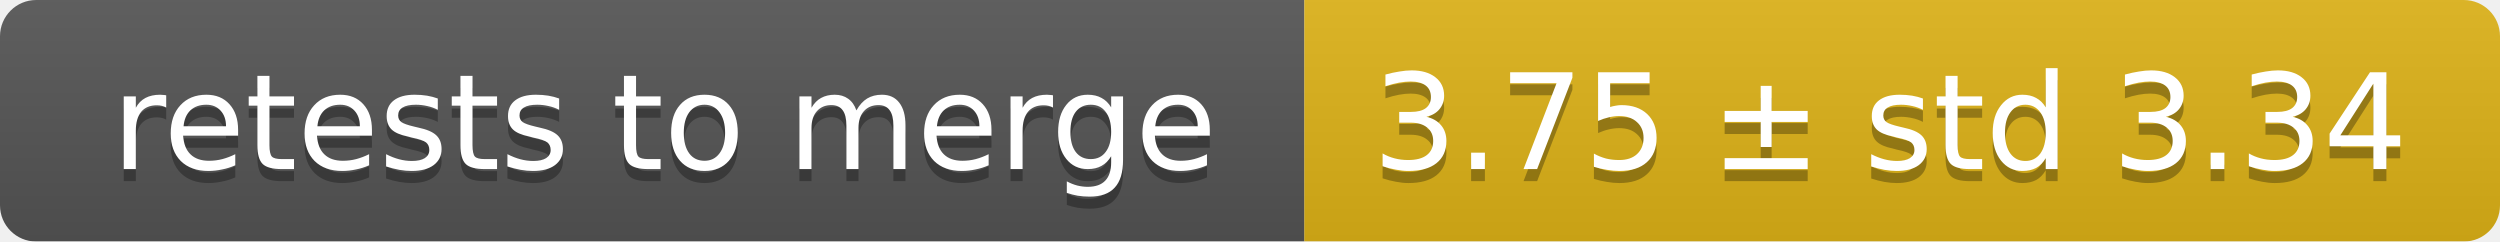
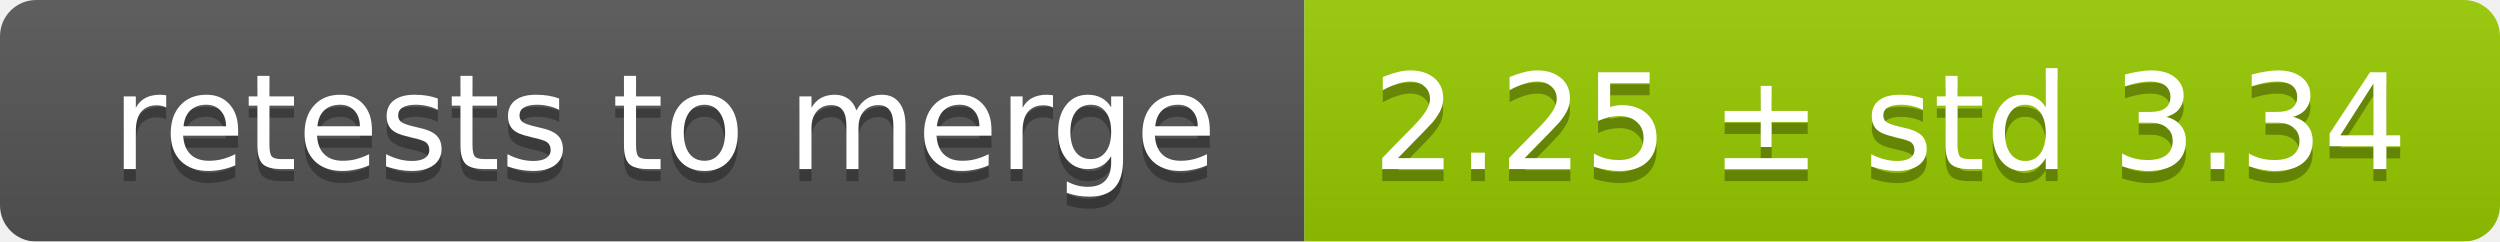
<svg xmlns="http://www.w3.org/2000/svg" width="207" height="20">
  <linearGradient id="smooth" x2="0" y2="100%">
    <stop offset="0" stop-color="#bbb" stop-opacity=".1" />
    <stop offset="1" stop-opacity=".1" />
  </linearGradient>
  <mask id="round">
    <rect width="207" height="20" rx="3" fill="#fff" />
  </mask>
  <g mask="url(#round)">
    <rect width="108" height="20" fill="#555" />
-     <rect x="108" width="99" height="20" fill="#dfb317" />
+     <rect x="108" width="99" height="20" fill="#97ca00" />
    <rect width="207" height="20" fill="url(#smooth)" />
  </g>
  <g fill="#fff" text-anchor="middle" font-family="DejaVu Sans,Verdana,Geneva,sans-serif" font-size="11">
    <text x="55" y="15" fill="#010101" fill-opacity=".3">retests to merge</text>
    <text x="55" y="14">retests to merge</text>
-     <text x="156.5" y="15" fill="#010101" fill-opacity=".3">3.75 ± std 3.34</text>
-     <text x="156.5" y="14">3.75 ± std 3.34</text>
+     <text x="156.5" y="15" fill="#010101" fill-opacity=".3">2.25 ± std 3.34</text>
+     <text x="156.5" y="14">2.25 ± std 3.34</text>
  </g>
</svg>
